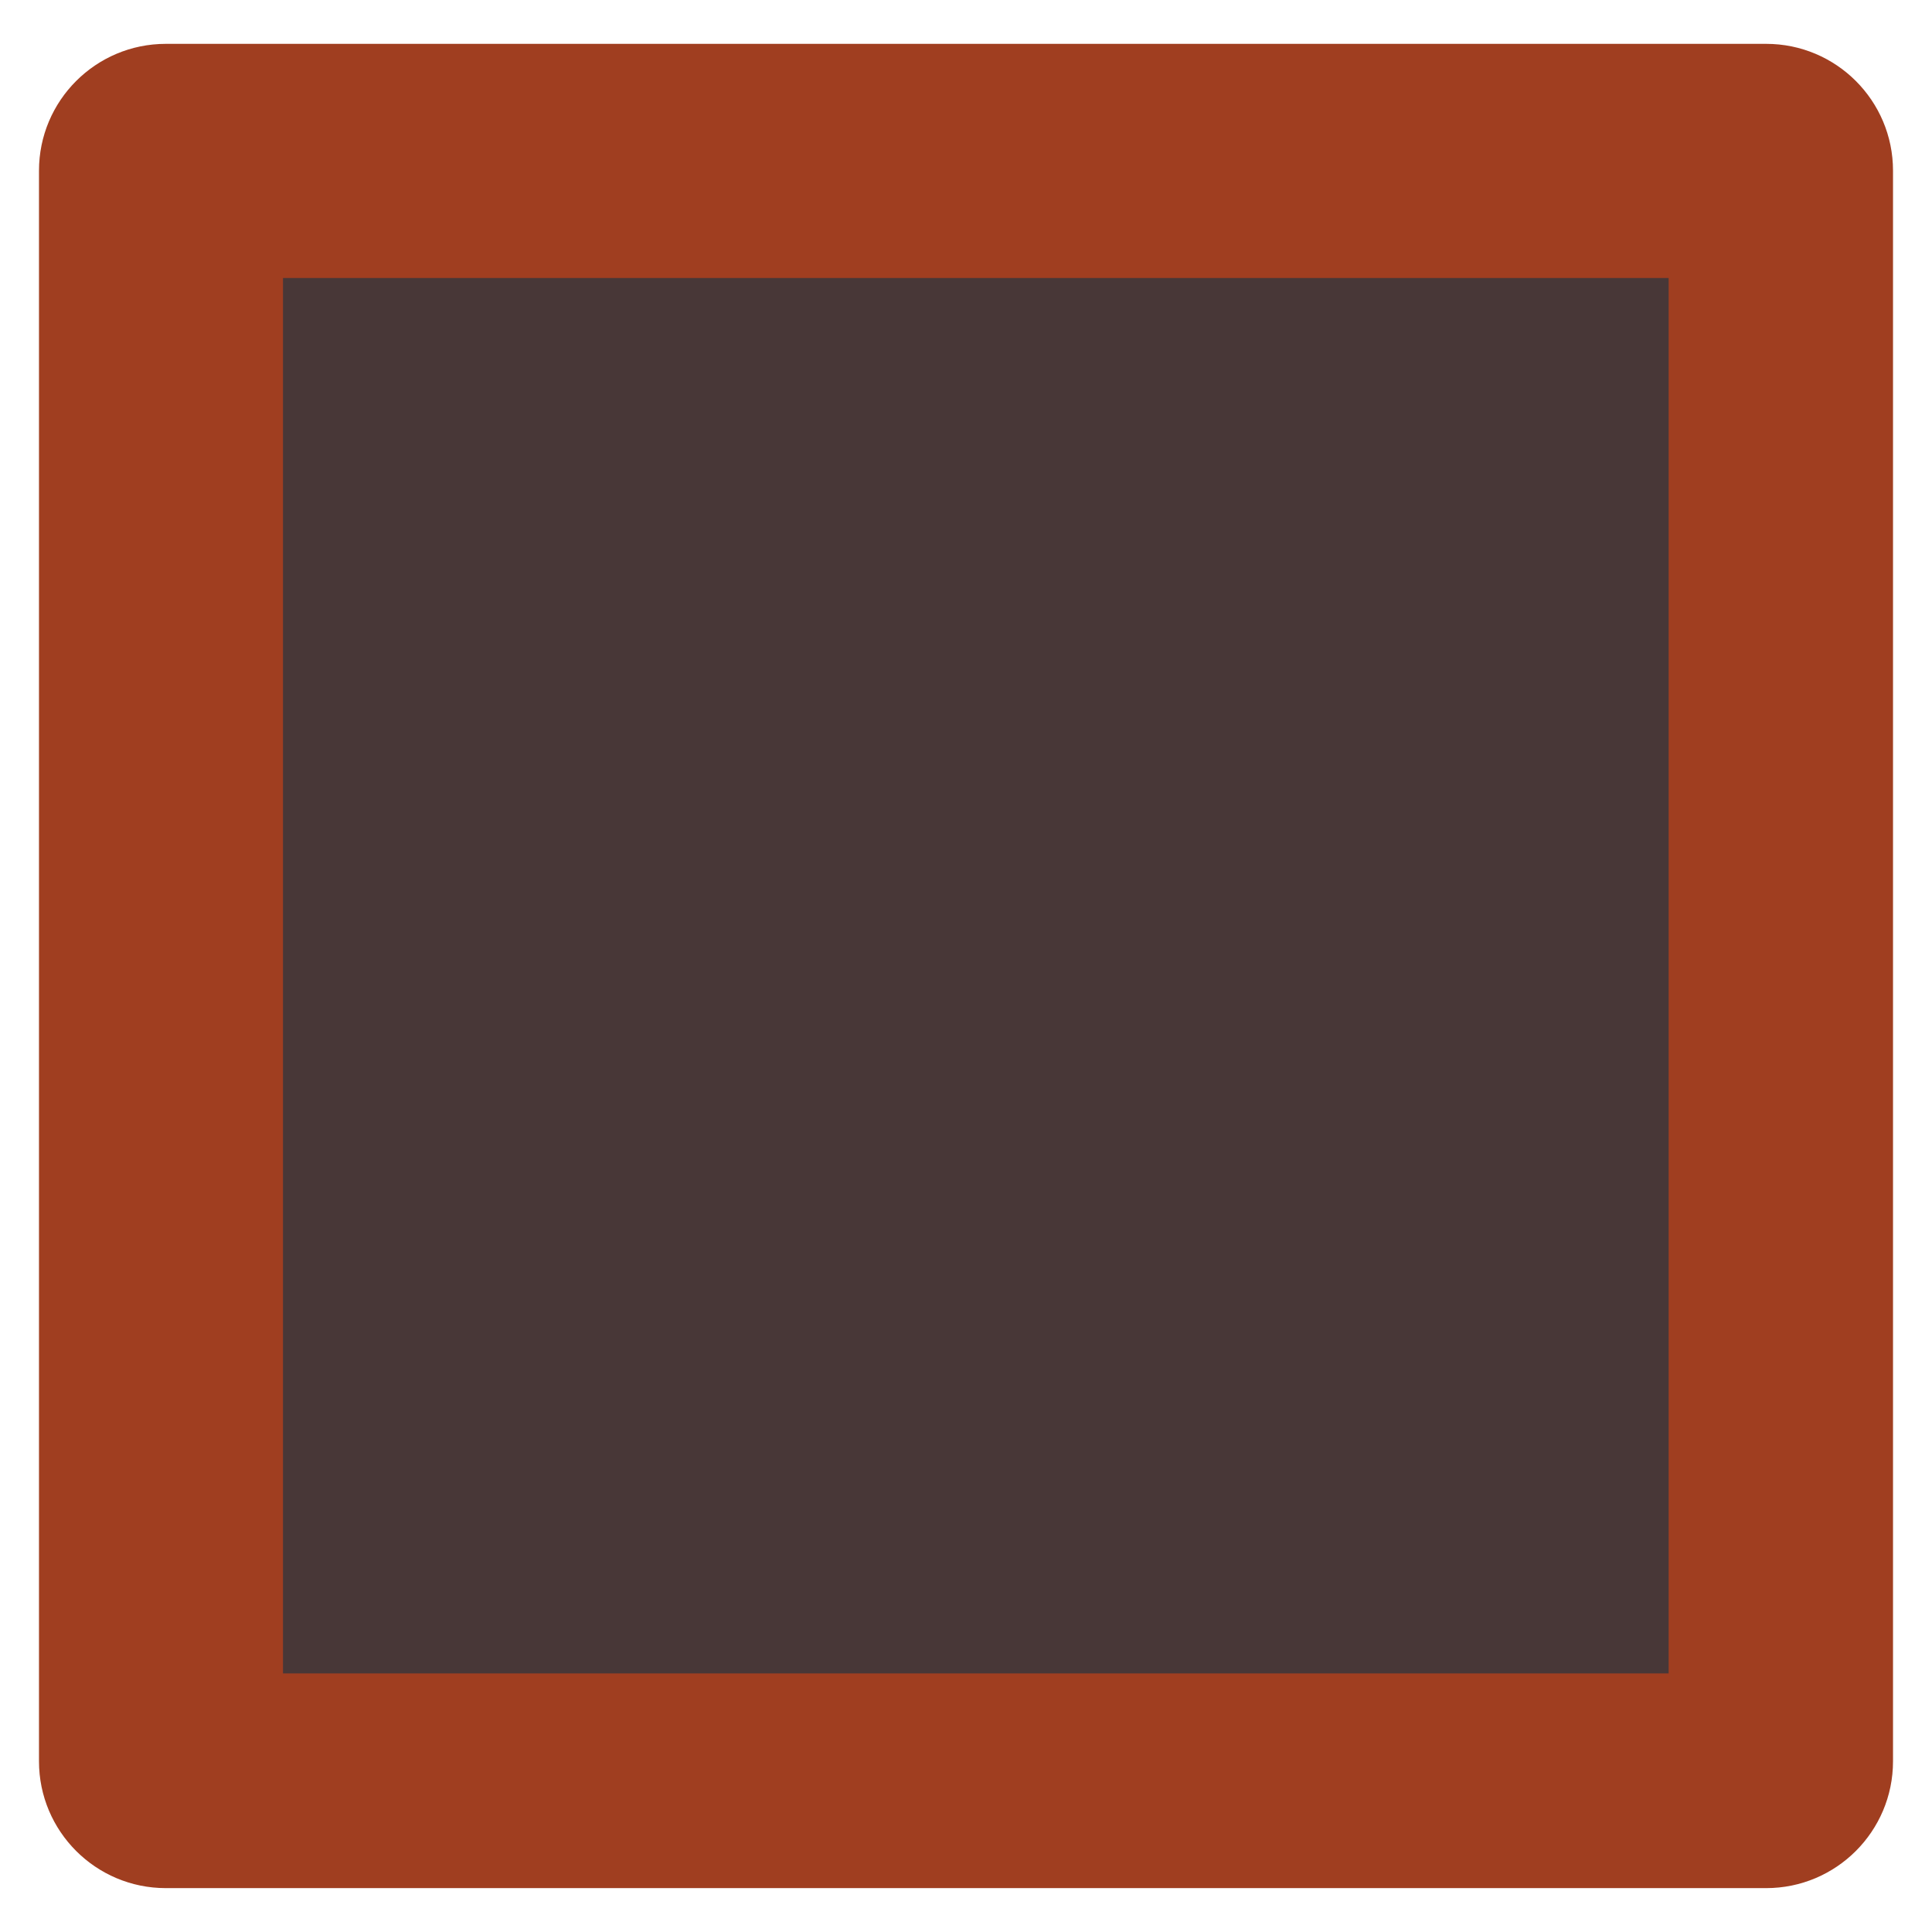
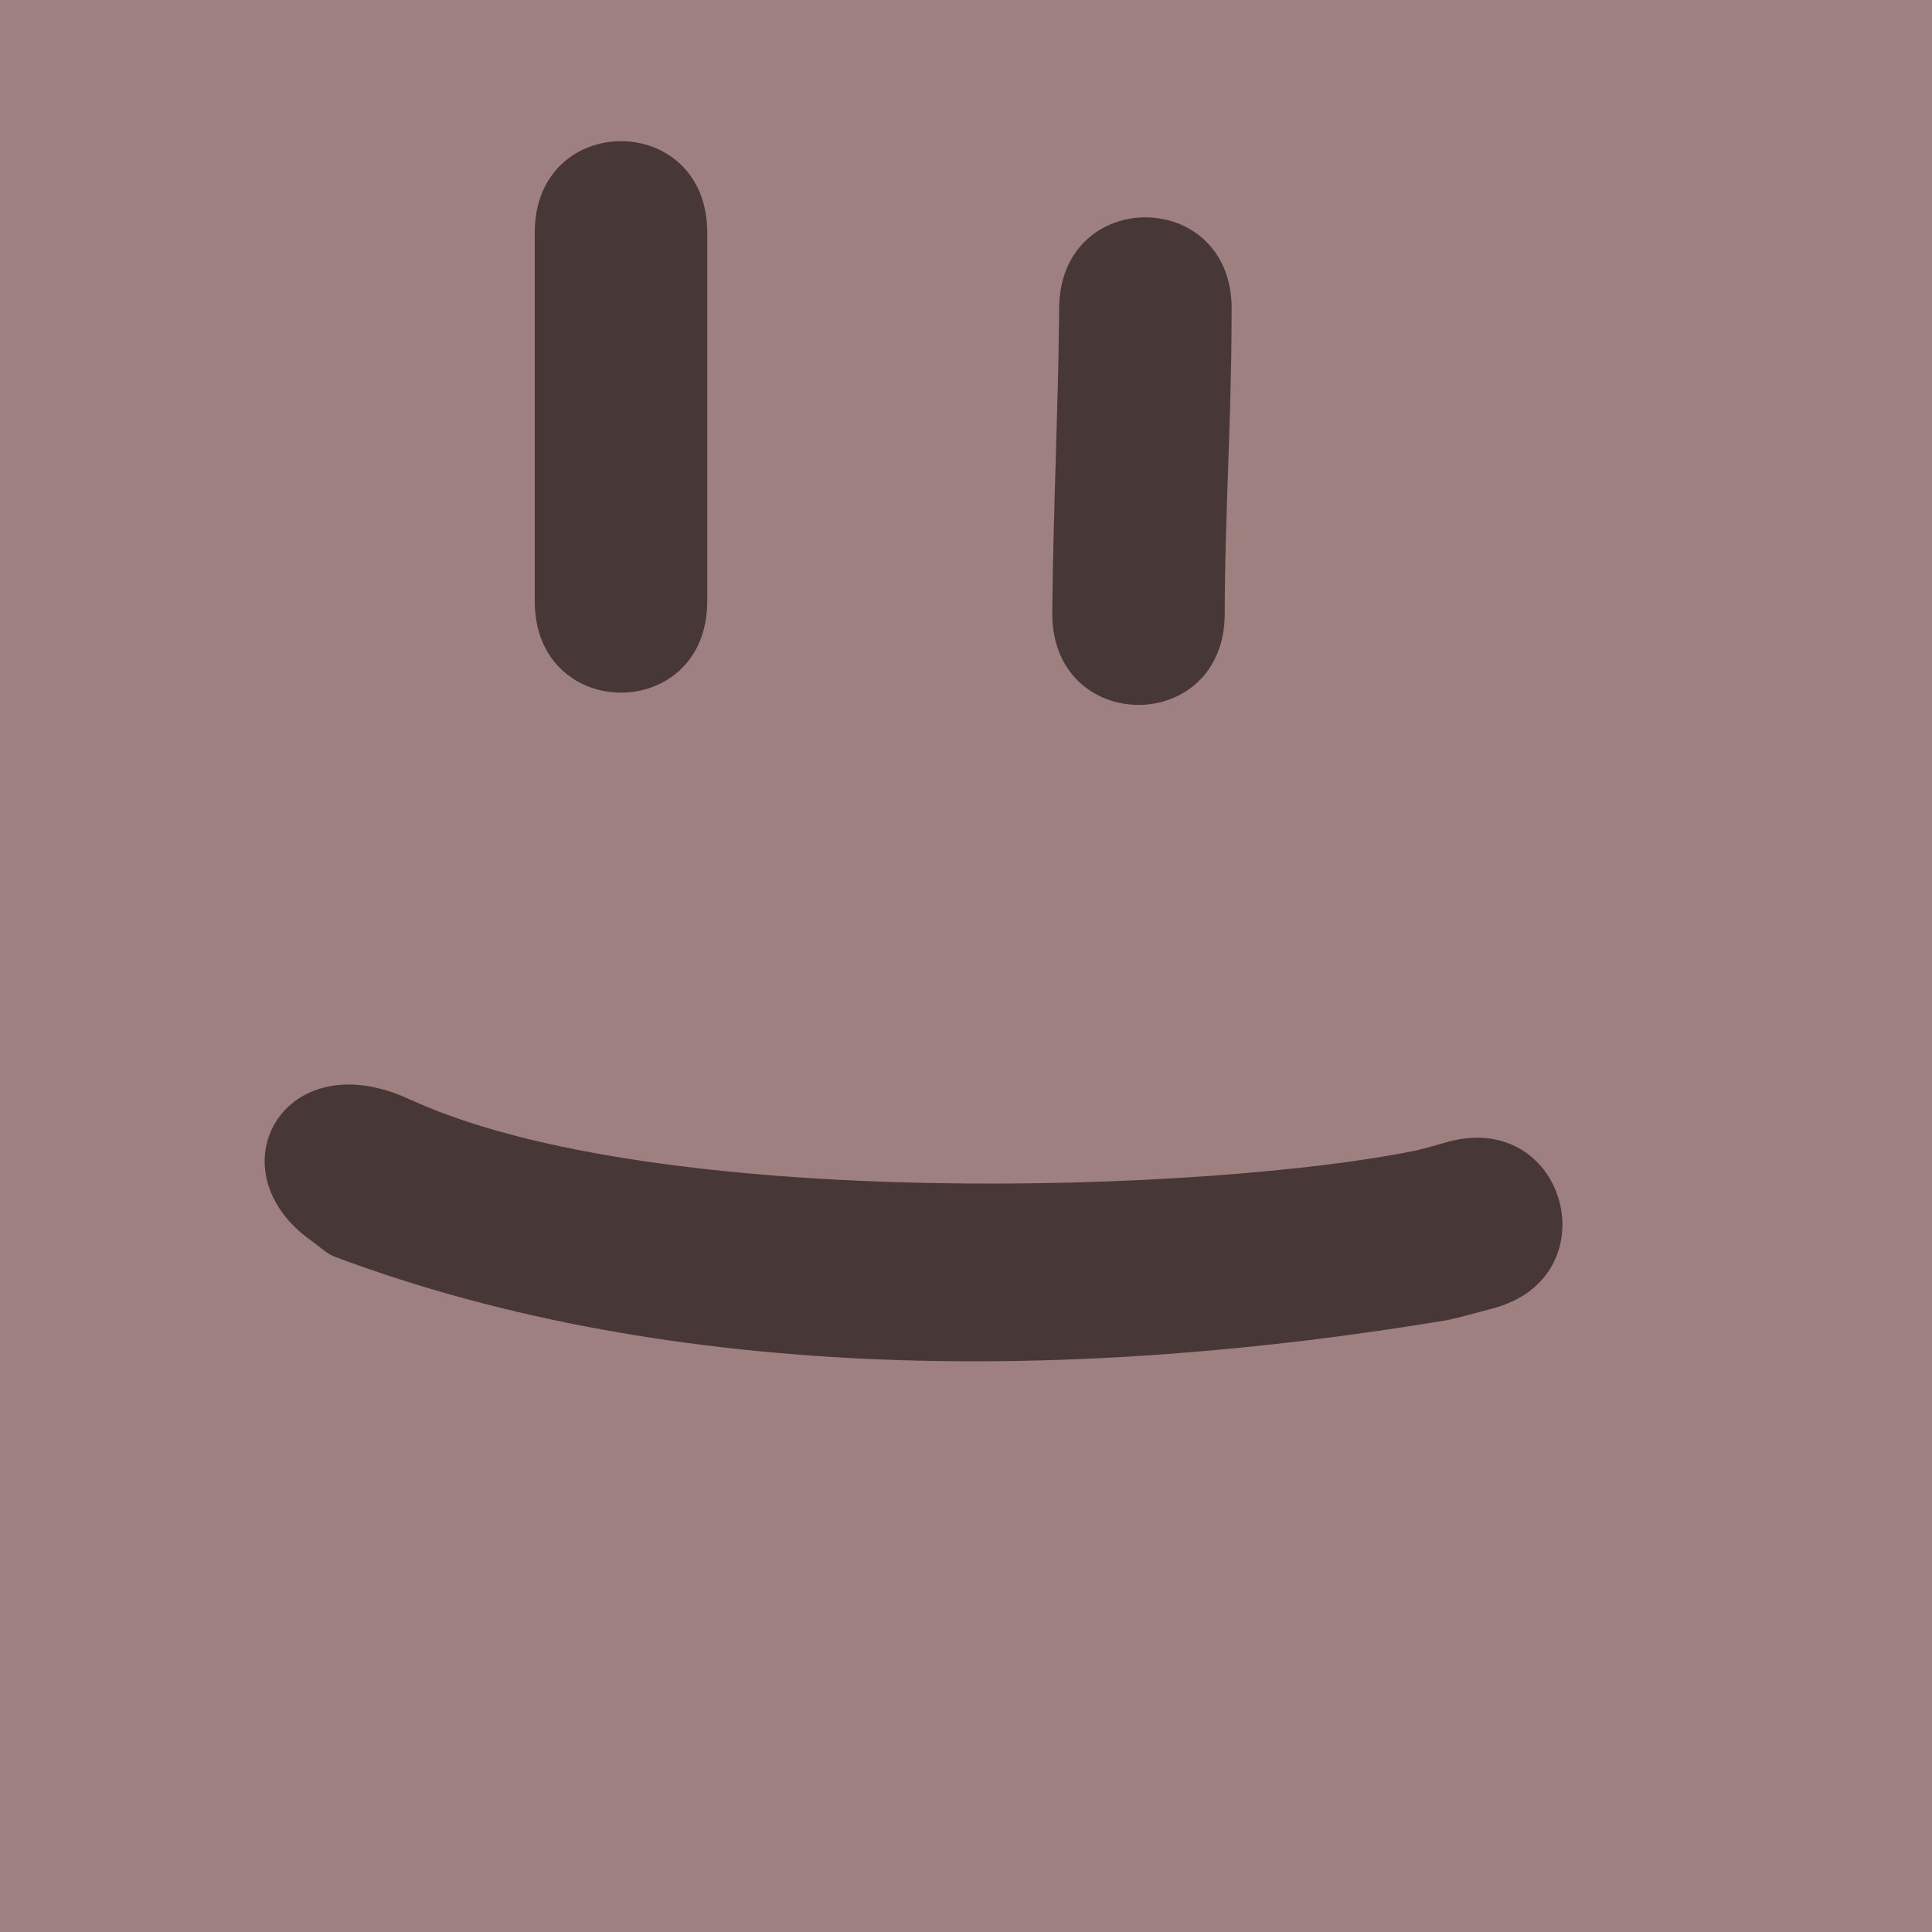
<svg xmlns="http://www.w3.org/2000/svg" width="100" height="100" viewBox="0 0 100 100" id="svg2" version="1.1">
  <defs id="defs4" />
  <g id="layer1" transform="translate(0,-952.3622)">
-     <rect style="opacity:1;fill:#a03e20;fill-opacity:1;stroke:none;stroke-width:0.5;stroke-miterlimit:4;stroke-dasharray:none;stroke-opacity:1" id="rect4136" width="95.964" height="95.459" x="2.018" y="954.632" ry="6.566" />
-     <rect style="opacity:1;fill:#483737;fill-opacity:1;stroke:none;stroke-width:0.5;stroke-miterlimit:4;stroke-dasharray:none;stroke-opacity:1" id="rect4139" width="71.721" height="72.226" x="14.647" y="966.752" />
+     <rect style="fill:#9e8080;fill-opacity:1" id="rect3373" width="100" height="100" x="0" y="952.362" ry="0" />
+     <path style="fill:#483737;fill-opacity:1" id="path4200" d="m 21.287,1009.3 c 12.684,5.791 41.43,4.788 51.994,2.613 0.579,-0.129 1.145,-0.309 1.718,-0.464 6.105,-1.609 8.381,7.024 2.276,8.634 l 0,0 c -0.774,0.2 -1.541,0.43 -2.322,0.601 -19.051,3.18 -39.908,3.364 -57.605,-3.264 -0.471,-0.179 -0.834,-0.566 -1.251,-0.849 -5.137,-3.67 -1.376,-10.399 5.19,-7.266 z" />
+     <path style="fill:#483737;fill-opacity:1" id="path4202" d="m 36.607,964.404 c 0,5.947 0,11.894 0,17.841 l 0,1.233 c 0,6.313 -8.929,6.313 -8.929,0 l 0,0 0,-1.233 c 0,-5.947 0,-11.894 0,-17.841 0,-6.313 8.929,-6.313 8.929,0 z" />
+     <path style="fill:#483737;fill-opacity:1" id="path4212" d="m 54.464,984.113 c 0.052,-5.318 0.298,-10.299 0.353,-15.234 0.001,-0.188 0.003,-0.376 0.004,-0.564 0.045,-6.313 8.973,-6.25 8.928,0.063 l 0,0 -0.004,0.597 c -0.01,5.143 -0.355,10.374 -0.352,15.138 0,6.313 -8.929,6.313 -8.929,0 z" />
  </g>
  <g id="layer2" />
</svg>
